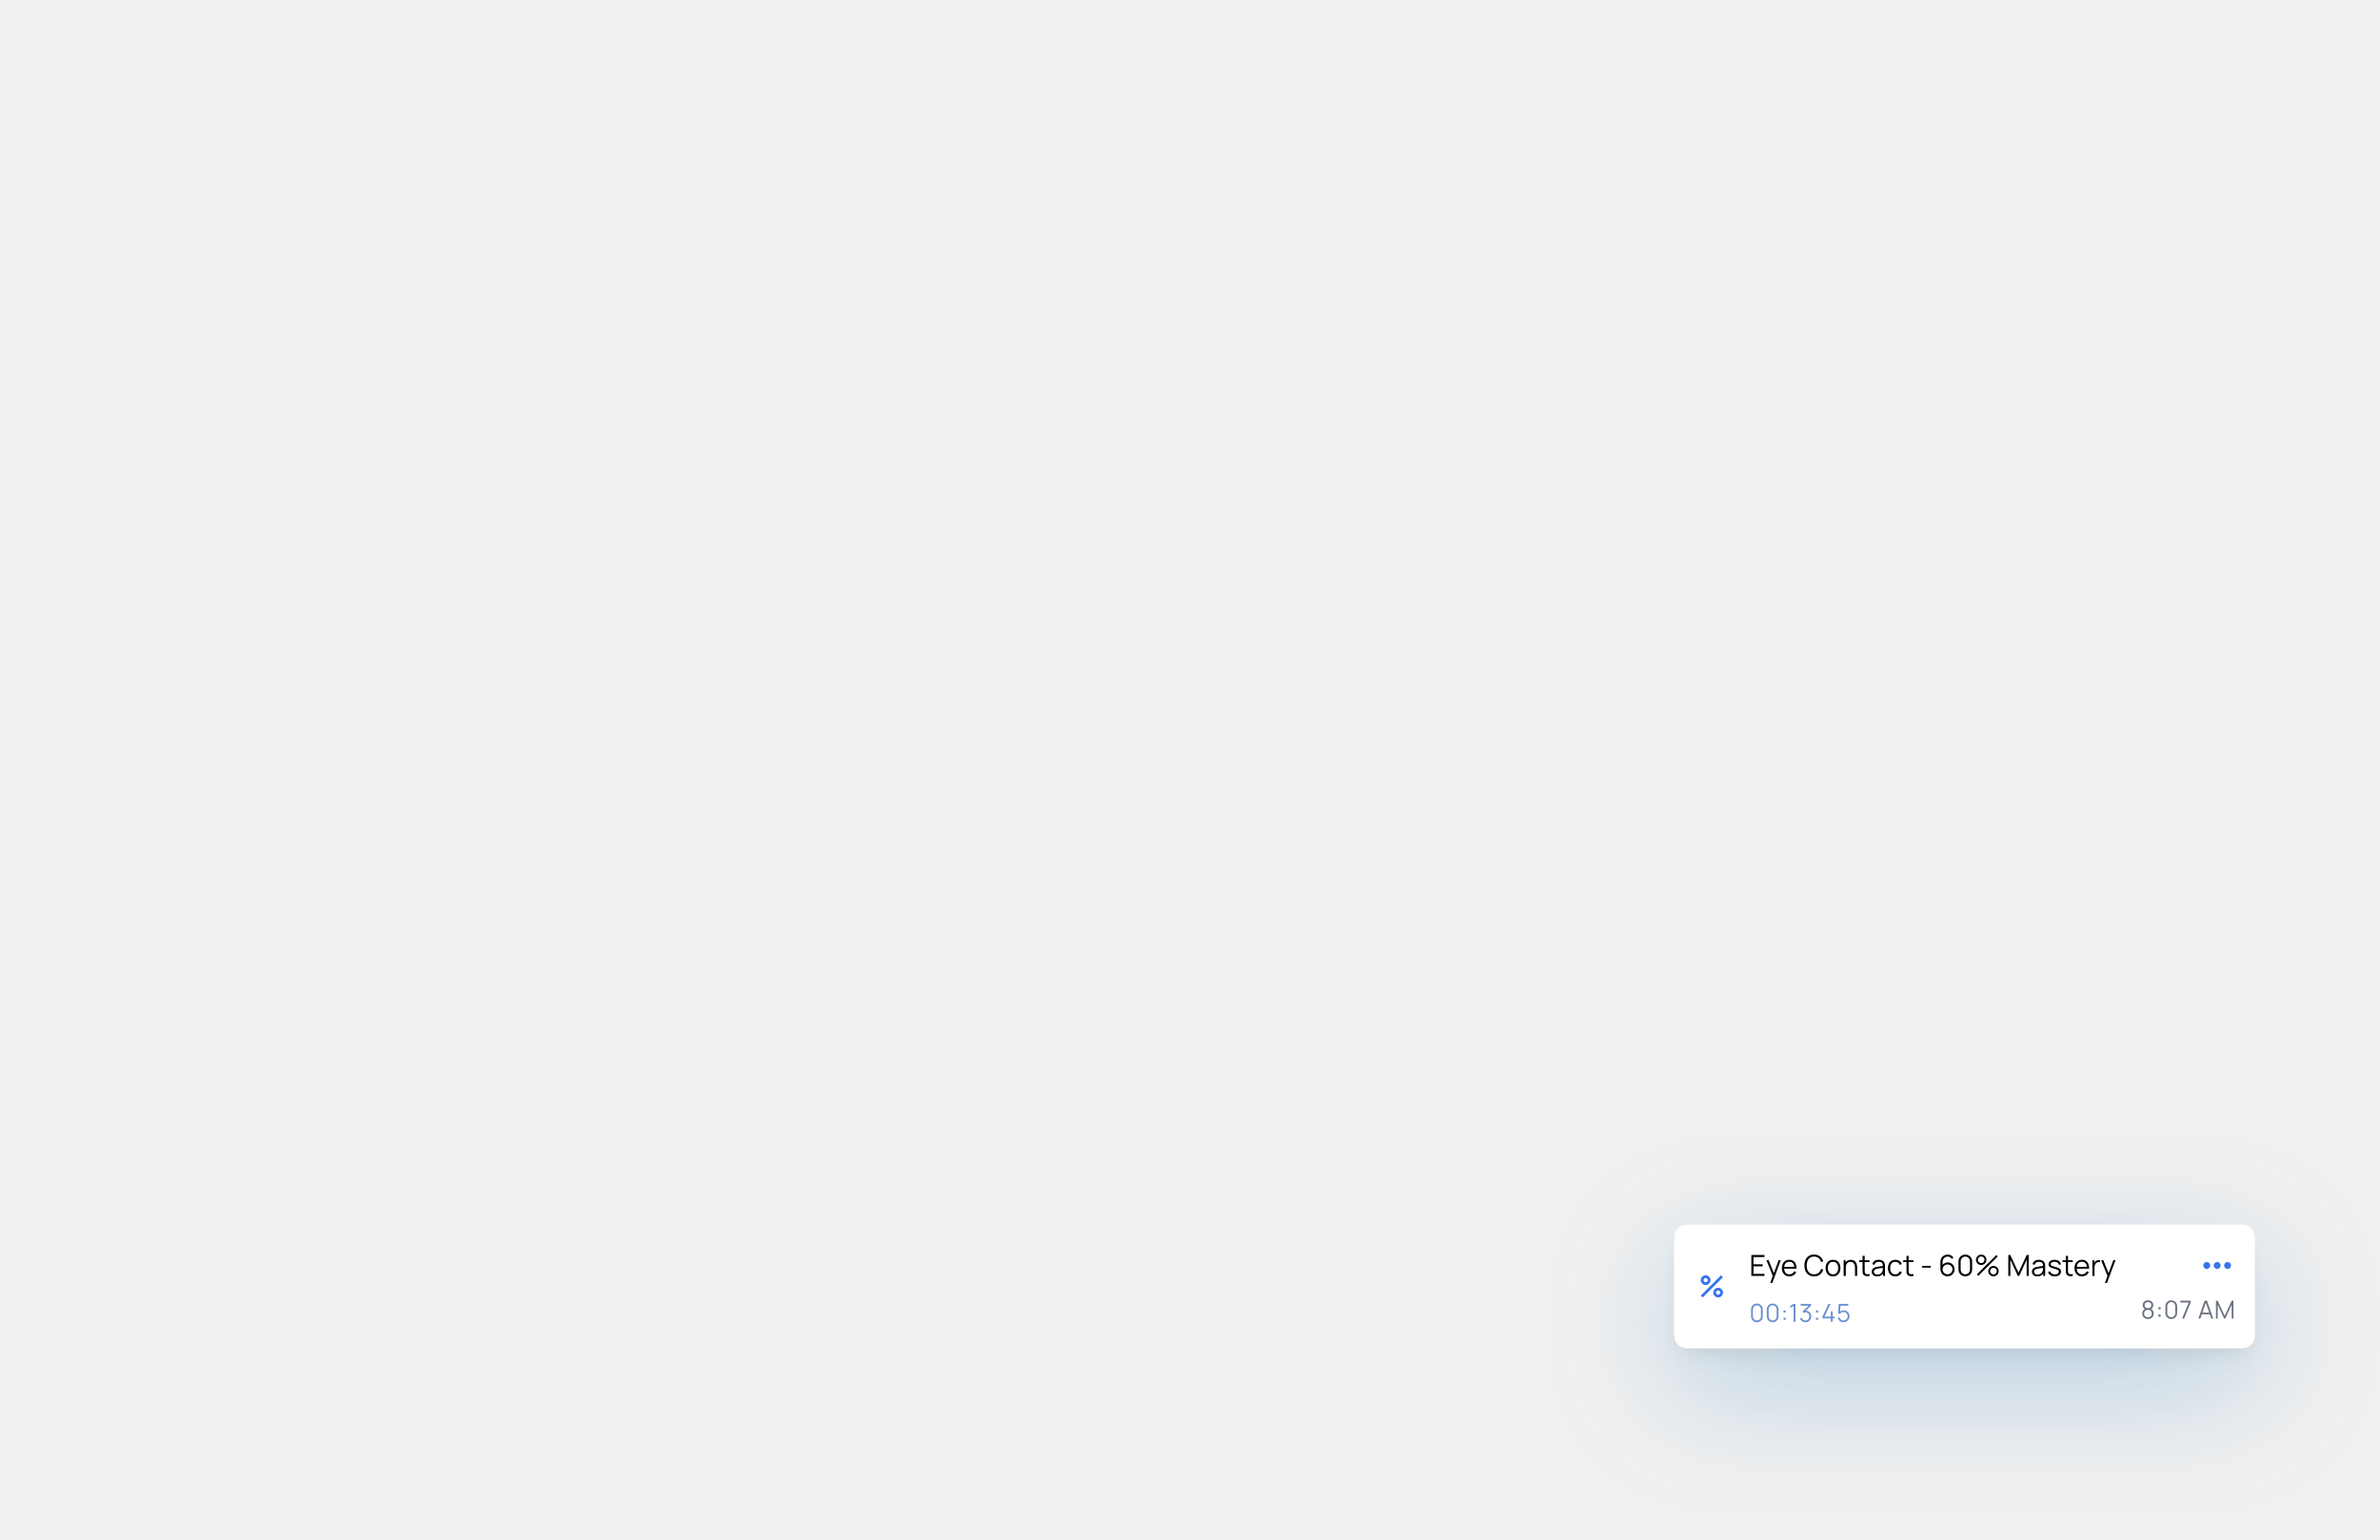
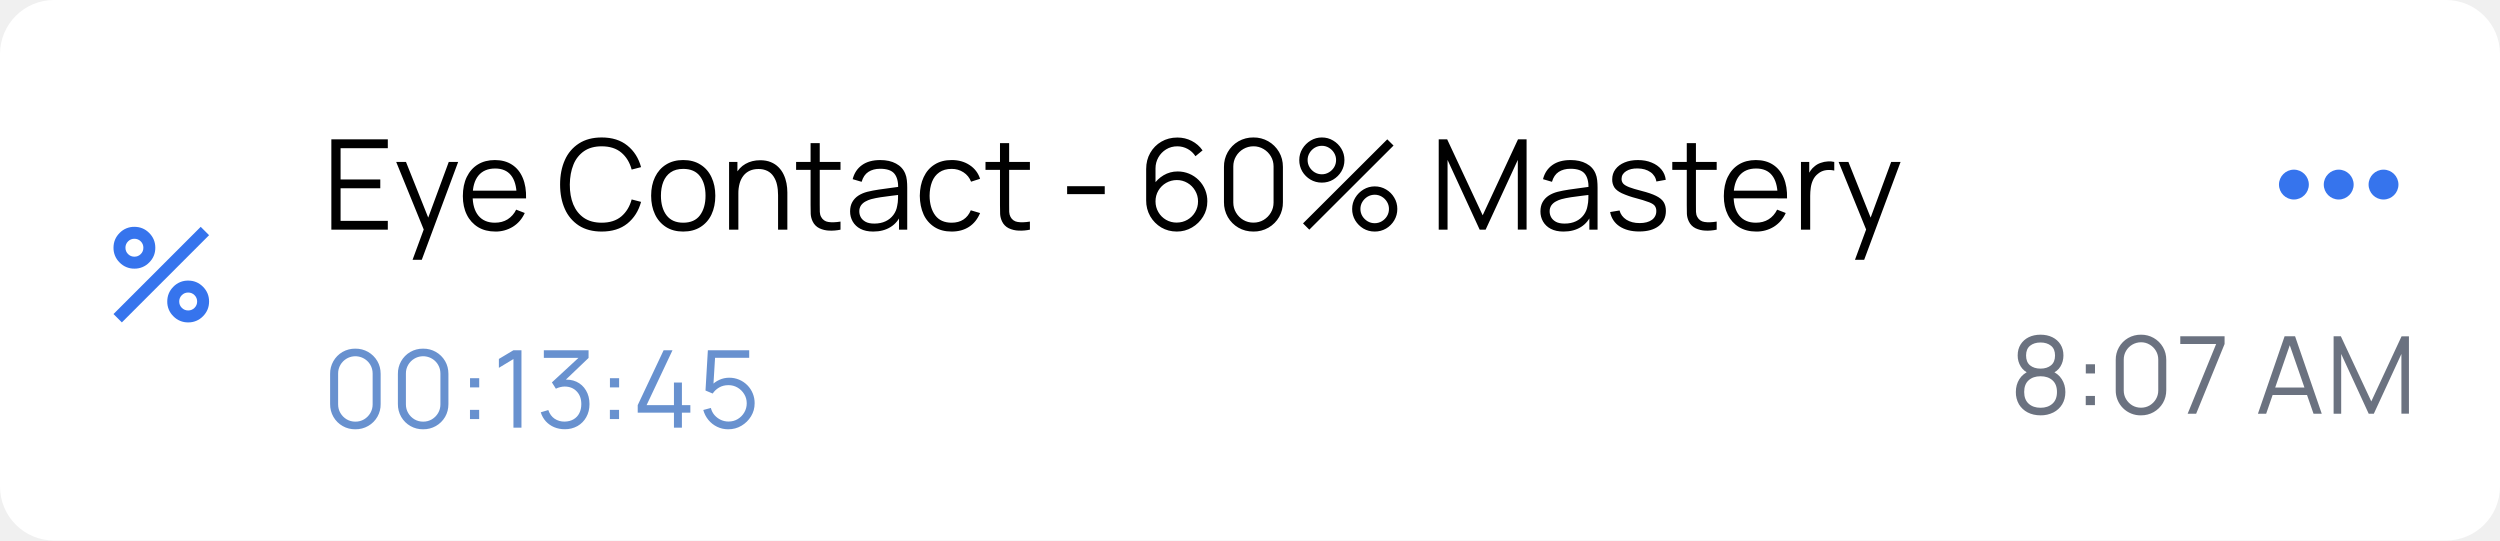
- <svg xmlns="http://www.w3.org/2000/svg" viewBox="0 0 759 491" fill="none">
-   <g filter="url(#filter-0)">
-     <rect x="534" y="390.691" width="185" height="39.262" rx="3.978" fill="#fff" />
-     <path d="M543.946 409.88c-.427 0-.792-.151-1.094-.454a1.49 1.49 0 01-.453-1.094c0-.427.151-.792.453-1.094a1.491 1.491 0 011.094-.453c.428 0 .792.151 1.094.453.302.302.453.667.453 1.094 0 .428-.151.792-.453 1.094a1.487 1.487 0 01-1.094.454zm0-.885a.64.64 0 00.47-.193.638.638 0 00.193-.47.638.638 0 00-.193-.469.64.64 0 00-.47-.194.639.639 0 00-.469.194.639.639 0 00-.194.469.64.64 0 00.194.47.638.638 0 00.469.193zm3.979 4.863a1.49 1.49 0 01-1.094-.453 1.491 1.491 0 01-.453-1.094c0-.427.151-.792.453-1.094a1.49 1.49 0 011.094-.453c.427 0 .792.151 1.094.453.302.302.453.667.453 1.094 0 .427-.151.792-.453 1.094a1.491 1.491 0 01-1.094.453zm0-.884c.184 0 .34-.065.469-.194a.637.637 0 00.194-.469.64.64 0 00-.194-.47.638.638 0 00-.469-.193.64.64 0 00-.47.193.64.64 0 00-.193.47c0 .184.064.341.193.469a.64.64 0 00.47.194zm-4.907.884l-.619-.619 6.454-6.454.619.619-6.454 6.454z" fill="#3674ED" />
-     <path d="M558.521 406.996v-6.684h4.177v.654h-3.495v2.312h2.938v.654h-2.938v2.409h3.495v.655h-4.177zm6.009 2.228l.97-2.632.014.78-2.196-5.389h.725l1.8 4.507h-.297l1.662-4.507h.696l-2.692 7.241h-.682zm6.12-2.089c-.489 0-.912-.108-1.271-.325a2.205 2.205 0 01-.831-.914c-.198-.393-.297-.854-.297-1.384 0-.547.097-1.021.292-1.42.195-.399.469-.707.822-.924.356-.216.775-.325 1.258-.325.495 0 .917.115 1.267.344.349.226.614.551.793.975.18.424.262.93.246 1.517h-.696v-.241c-.012-.65-.153-1.14-.422-1.471-.266-.331-.656-.497-1.17-.497-.538 0-.951.175-1.239.525-.285.349-.427.847-.427 1.494 0 .631.142 1.122.427 1.472.288.346.694.519 1.221.519.358 0 .671-.082.937-.246.269-.167.481-.407.636-.719l.636.246a2.276 2.276 0 01-.877 1.016 2.418 2.418 0 01-1.305.358zm-1.917-2.456v-.57h3.83v.57h-3.83zm9.791 2.456c-.665 0-1.227-.147-1.685-.441a2.8 2.8 0 01-1.04-1.23c-.235-.523-.352-1.126-.352-1.81 0-.684.117-1.288.352-1.811a2.776 2.776 0 011.04-1.225c.458-.297 1.02-.446 1.685-.446.777 0 1.411.2 1.903.599.492.396.829.929 1.012 1.597l-.696.181c-.143-.529-.398-.948-.766-1.258-.368-.309-.853-.464-1.453-.464-.523 0-.958.119-1.304.357a2.196 2.196 0 00-.785.998c-.173.424-.263.915-.269 1.472-.003.557.082 1.047.255 1.471.177.424.44.757.789.998.353.238.791.357 1.314.357.6 0 1.085-.154 1.453-.464.368-.312.623-.732.766-1.258l.696.181c-.183.669-.52 1.203-1.012 1.602-.492.396-1.126.594-1.903.594zm6.032 0c-.498 0-.923-.113-1.276-.339a2.194 2.194 0 01-.812-.938c-.189-.399-.284-.857-.284-1.373 0-.527.096-.988.288-1.384.192-.396.464-.704.817-.923.356-.223.778-.335 1.267-.335.502 0 .929.113 1.281.339.356.223.627.534.813.933.188.396.283.853.283 1.37 0 .526-.095.988-.283 1.387a2.173 2.173 0 01-.817.929c-.356.222-.782.334-1.277.334zm0-.655c.557 0 .972-.184 1.244-.552.273-.371.409-.852.409-1.443 0-.607-.138-1.09-.413-1.449-.273-.359-.686-.538-1.24-.538-.374 0-.684.085-.928.255a1.518 1.518 0 00-.543.701 2.78 2.78 0 00-.176 1.031c0 .603.139 1.087.417 1.452.279.362.689.543 1.23.543zm7.021.516v-2.558c0-.278-.026-.534-.079-.766a1.742 1.742 0 00-.255-.612 1.172 1.172 0 00-.45-.409 1.426 1.426 0 00-.669-.144c-.241 0-.455.042-.64.126a1.251 1.251 0 00-.464.362 1.592 1.592 0 00-.283.566 2.717 2.717 0 00-.098.761l-.483-.107c0-.513.09-.945.27-1.295.179-.349.427-.614.742-.793.316-.18.678-.27 1.086-.27.3 0 .562.047.785.14.226.092.416.218.571.376.157.157.284.338.38.543.096.201.166.416.209.645.043.226.065.452.065.678v2.757h-.687zm-3.625 0v-5.013h.617v1.234h.07v3.779h-.687zm8.246 0a3.35 3.35 0 01-.836.069 1.852 1.852 0 01-.733-.176 1.052 1.052 0 01-.487-.492 1.44 1.44 0 01-.149-.562c-.006-.192-.009-.41-.009-.654v-4.591h.677v4.563c0 .21.002.387.005.529a.84.84 0 00.098.371.697.697 0 00.529.372c.244.04.546.031.905-.028v.599zm-3.286-4.428v-.585h3.286v.585h-3.286zm5.708 4.567c-.378 0-.695-.068-.952-.204a1.395 1.395 0 01-.571-.543 1.48 1.48 0 01-.19-.738 1.4 1.4 0 01.162-.697c.112-.195.262-.354.451-.478a2.26 2.26 0 01.663-.283c.254-.062.534-.116.841-.162.309-.05.611-.092.905-.126.297-.037.557-.072.779-.106l-.241.148c.009-.495-.087-.862-.288-1.1-.201-.238-.55-.357-1.049-.357-.343 0-.634.077-.872.232-.235.154-.401.399-.497.733l-.664-.195c.115-.449.345-.797.692-1.044.346-.248.797-.372 1.351-.372.458 0 .846.087 1.165.26.321.171.549.418.682.743.062.145.102.308.121.487.018.18.027.362.027.548v3.115h-.608v-1.258l.177.074c-.17.43-.435.758-.794.984-.359.226-.789.339-1.29.339zm.079-.59c.318 0 .597-.057.835-.171.238-.115.43-.271.576-.469.145-.201.24-.427.283-.678.037-.161.057-.337.06-.529.003-.195.005-.34.005-.436l.26.134c-.232.031-.485.062-.757.093-.269.031-.535.067-.798.107-.26.04-.495.088-.706.144-.142.04-.28.097-.413.172a.95.95 0 00-.329.287.771.771 0 00-.126.451c0 .145.036.286.107.422a.87.87 0 00.353.339c.164.09.38.134.65.134zm5.724.59c-.504 0-.931-.113-1.281-.339a2.154 2.154 0 01-.798-.933c-.18-.399-.272-.857-.279-1.374.007-.526.102-.987.288-1.383a2.12 2.12 0 01.803-.928c.35-.223.774-.335 1.272-.335.507 0 .948.124 1.323.372.377.247.636.586.775 1.016l-.669.214a1.407 1.407 0 00-.561-.696 1.546 1.546 0 00-.873-.251c-.368 0-.673.085-.914.255a1.486 1.486 0 00-.539.701c-.117.3-.178.645-.181 1.035.007.6.146 1.083.418 1.448.272.362.678.543 1.216.543.341 0 .63-.077.868-.232.242-.158.424-.386.548-.687l.687.205c-.186.445-.458.786-.817 1.021-.359.232-.788.348-1.286.348zm5.79-.139c-.281.058-.56.082-.835.069a1.852 1.852 0 01-.734-.176 1.056 1.056 0 01-.487-.492 1.457 1.457 0 01-.149-.562c-.006-.192-.009-.41-.009-.654v-4.591h.678v4.563c0 .21.001.387.005.529a.84.84 0 00.097.371.7.7 0 00.529.372c.245.04.546.031.905-.028v.599zm-3.286-4.428v-.585h3.286v.585h-3.286zm6.039 1.796v-.585h2.785v.585h-2.785zm8.11 2.771c-.417 0-.798-.101-1.141-.302a2.31 2.31 0 01-.817-.826 2.325 2.325 0 01-.302-1.179v-2.316c0-.449.101-.848.302-1.198a2.22 2.22 0 01.821-.831c.35-.204.746-.306 1.188-.306.381 0 .734.084 1.059.251.328.167.595.4.803.701l-.525.431a1.591 1.591 0 00-1.337-.733c-.312 0-.591.076-.835.227a1.661 1.661 0 00-.576.599 1.59 1.59 0 00-.208.799v1.457l-.172-.195c.195-.306.45-.554.766-.743a2.008 2.008 0 011.039-.283 2.184 2.184 0 012.201 2.214c0 .412-.104.786-.311 1.124a2.32 2.32 0 01-.822.807c-.34.201-.718.302-1.133.302zm0-.664c.291 0 .556-.07.794-.209.241-.139.432-.328.571-.566.142-.238.214-.503.214-.794 0-.291-.072-.555-.214-.793a1.535 1.535 0 00-.566-.571 1.513 1.513 0 00-.794-.214 1.579 1.579 0 00-1.365.785 1.542 1.542 0 00-.208.793c0 .288.069.551.208.789a1.546 1.546 0 001.36.78zm5.678.664c-.411 0-.783-.096-1.114-.288a2.145 2.145 0 01-.78-.78 2.188 2.188 0 01-.287-1.114v-2.599a2.161 2.161 0 011.067-1.894 2.181 2.181 0 011.114-.288 2.152 2.152 0 011.894 1.073c.192.328.288.697.288 1.109v2.599a2.128 2.128 0 01-1.073 1.894 2.152 2.152 0 01-1.109.288zm0-.659c.276 0 .526-.067.752-.2a1.54 1.54 0 00.539-.543c.133-.226.199-.475.199-.747v-2.664a1.45 1.45 0 00-.199-.752 1.505 1.505 0 00-1.291-.743 1.495 1.495 0 00-1.29.743c-.133.225-.2.476-.2.752v2.664c0 .272.067.521.2.747.133.226.312.407.538.543.226.133.477.2.752.2zm4.134.52l-.464-.465 6.234-6.219.464.459-6.234 6.225zm4.842.139a1.63 1.63 0 01-.841-.223 1.775 1.775 0 01-.603-.603 1.614 1.614 0 01-.227-.845c0-.303.077-.582.232-.836a1.78 1.78 0 01.612-.608c.254-.151.53-.227.827-.227.306 0 .586.076.84.227.253.149.455.35.603.604.152.25.228.53.228.84 0 .309-.076.591-.228.845-.148.25-.35.451-.603.603a1.63 1.63 0 01-.84.223zm0-.617c.188 0 .363-.048.524-.144.161-.096.289-.223.385-.381.096-.161.144-.337.144-.529a.992.992 0 00-.144-.525 1.092 1.092 0 00-.385-.385 1.006 1.006 0 00-.524-.144c-.192 0-.369.048-.53.144a1.152 1.152 0 00-.385.385.992.992 0 00-.144.525c0 .192.048.368.144.529.099.158.228.285.385.381.161.096.338.144.53.144zm-3.913-3.004c-.307 0-.587-.074-.84-.222a1.74 1.74 0 01-.608-.604 1.637 1.637 0 01-.223-.845c0-.303.077-.581.232-.835.155-.254.359-.456.613-.608.253-.152.529-.228.826-.228.306 0 .585.076.835.228.254.148.457.35.608.603.152.251.228.531.228.84 0 .31-.076.591-.228.845a1.74 1.74 0 01-.608.604 1.61 1.61 0 01-.835.222zm0-.617a.988.988 0 00.524-.144c.161-.096.29-.223.385-.38.096-.161.144-.338.144-.53a.99.99 0 00-.144-.524 1.084 1.084 0 00-.385-.385.988.988 0 00-.524-.144c-.192 0-.368.048-.529.144a1.106 1.106 0 00-.381.385.99.99 0 00-.144.524c0 .192.048.369.144.53.096.157.223.284.381.38.161.096.337.144.529.144zm8.648 4.099v-6.684h.626l2.627 5.621 2.614-5.621h.635v6.679h-.649v-5.157l-2.382 5.162h-.44l-2.377-5.162v5.162h-.654zm9.239.139c-.377 0-.694-.068-.951-.204a1.395 1.395 0 01-.571-.543 1.48 1.48 0 01-.19-.738 1.4 1.4 0 01.162-.697c.111-.195.261-.354.45-.478.192-.124.413-.218.664-.283.254-.062.534-.116.84-.162.31-.05.611-.092.905-.126.297-.037.557-.072.78-.106l-.241.148c.009-.495-.087-.862-.288-1.1-.201-.238-.551-.357-1.049-.357-.344 0-.634.077-.873.232-.235.154-.4.399-.496.733l-.664-.195c.114-.449.345-.797.691-1.044.347-.248.797-.372 1.351-.372.458 0 .846.087 1.165.26.322.171.549.418.682.743.062.145.103.308.121.487.019.18.028.362.028.548v3.115h-.608v-1.258l.176.074c-.17.43-.434.758-.793.984-.359.226-.789.339-1.291.339zm.079-.59c.319 0 .597-.057.836-.171a1.513 1.513 0 00.858-1.147c.037-.161.058-.337.061-.529.003-.195.004-.34.004-.436l.26.134a39.54 39.54 0 01-.756.093c-.27.031-.536.067-.799.107a6.71 6.71 0 00-.705.144c-.143.04-.28.097-.413.172a.962.962 0 00-.33.287.778.778 0 00-.125.451.89.89 0 00.107.422.867.867 0 00.352.339c.164.09.381.134.65.134zm5.516.585c-.588 0-1.072-.127-1.453-.38a1.59 1.59 0 01-.696-1.059l.696-.116c.074.285.243.512.506.683.266.167.594.25.984.25.381 0 .681-.079.901-.236a.772.772 0 00.329-.655.616.616 0 00-.107-.376c-.068-.099-.209-.19-.422-.274a10.269 10.269 0 00-.956-.297 6.47 6.47 0 01-1.068-.371c-.257-.124-.439-.266-.548-.427a1.066 1.066 0 01-.162-.599c0-.285.08-.534.241-.747.161-.217.384-.384.669-.502a2.54 2.54 0 01.993-.181c.378 0 .715.062 1.012.186.3.121.541.291.724.511.183.219.291.475.325.766l-.696.125a1.006 1.006 0 00-.441-.696c-.245-.174-.556-.263-.933-.27-.356-.009-.645.059-.868.205-.223.142-.334.332-.334.571 0 .133.04.247.12.343.081.093.226.181.437.265.213.083.516.174.909.273.461.118.823.242 1.086.372.264.13.451.283.562.459a1.2 1.2 0 01.167.655c0 .473-.176.846-.529 1.118-.35.27-.832.404-1.448.404zm5.736-.134a3.35 3.35 0 01-.836.069 1.852 1.852 0 01-.733-.176 1.056 1.056 0 01-.487-.492 1.44 1.44 0 01-.149-.562c-.006-.192-.009-.41-.009-.654v-4.591h.678v4.563c0 .21.001.387.004.529a.84.84 0 00.098.371.697.697 0 00.529.372c.244.04.546.031.905-.028v.599zm-3.286-4.428v-.585h3.286v.585h-3.286zm6.213 4.567c-.489 0-.912-.108-1.271-.325a2.205 2.205 0 01-.831-.914c-.198-.393-.297-.854-.297-1.384 0-.547.097-1.021.292-1.42.195-.399.469-.707.822-.924.356-.216.775-.325 1.258-.325.495 0 .917.115 1.267.344.349.226.614.551.793.975.18.424.262.93.246 1.517h-.696v-.241c-.012-.65-.153-1.14-.422-1.471-.266-.331-.656-.497-1.17-.497-.538 0-.951.175-1.239.525-.285.349-.427.847-.427 1.494 0 .631.142 1.122.427 1.472.288.346.695.519 1.221.519.359 0 .671-.082.937-.246.269-.167.481-.407.636-.719l.636.246a2.276 2.276 0 01-.877 1.016 2.418 2.418 0 01-1.305.358zm-1.917-2.456v-.57h3.83v.57h-3.83zm5.226 2.317v-5.013h.613v1.207l-.12-.158c.055-.149.128-.285.218-.409.089-.127.187-.23.292-.311.13-.114.282-.201.455-.26.173-.062.348-.097.524-.106.177-.013.338 0 .483.037v.64a1.66 1.66 0 00-.599-.032 1.137 1.137 0 00-.598.26c-.167.13-.293.286-.376.468-.084.18-.14.372-.167.576a4.34 4.34 0 00-.042.599v2.502h-.683zm3.997 2.228l.97-2.632.014.78-2.195-5.389h.724l1.801 4.507h-.297l1.661-4.507h.696l-2.692 7.241h-.682z" fill="#000" />
-     <path d="M560.298 421.767c-.353 0-.671-.082-.955-.246a1.84 1.84 0 01-.915-1.624v-2.228c0-.352.082-.669.247-.95.164-.284.387-.508.668-.673.284-.164.602-.246.955-.246s.67.082.951.246a1.841 1.841 0 01.919 1.623v2.228a1.827 1.827 0 01-.919 1.624 1.851 1.851 0 01-.951.246zm0-.565c.236 0 .451-.057.644-.171a1.31 1.31 0 00.462-.465 1.24 1.24 0 00.171-.641v-2.283a1.25 1.25 0 00-.171-.645 1.276 1.276 0 00-.462-.461 1.219 1.219 0 00-.644-.175 1.281 1.281 0 00-1.106.636 1.25 1.25 0 00-.171.645v2.283c0 .234.057.447.171.641.114.193.268.349.461.465.194.114.409.171.645.171zm5.016.565c-.353 0-.671-.082-.955-.246a1.85 1.85 0 01-.669-.669 1.874 1.874 0 01-.246-.955v-2.228a1.85 1.85 0 01.915-1.623c.284-.164.602-.246.955-.246.352 0 .669.082.95.246.284.165.508.389.673.673.164.281.246.598.246.95v2.228c0 .353-.082.671-.246.955a1.838 1.838 0 01-1.623.915zm0-.565c.236 0 .45-.057.644-.171a1.31 1.31 0 00.462-.465 1.24 1.24 0 00.171-.641v-2.283a1.25 1.25 0 00-.171-.645 1.276 1.276 0 00-.462-.461 1.221 1.221 0 00-.644-.175c-.237 0-.451.058-.645.175a1.274 1.274 0 00-.633 1.106v2.283c0 .234.057.447.172.641.114.193.267.349.461.465.194.114.408.171.645.171zm3.464-.191v-.68h.68v.68h-.68zm.004-2.343v-.68h.68v.68h-.68zm3.213 2.98v-5.077l-1.078.649v-.657l1.078-.644h.593v5.729h-.593zm3.801.115c-.284 0-.546-.05-.784-.151a1.765 1.765 0 01-.617-.43 1.737 1.737 0 01-.378-.672l.557-.167c.096.284.252.499.47.645.22.145.468.216.744.21.254-.005.473-.062.656-.171.186-.108.328-.26.426-.453.098-.194.147-.418.147-.673 0-.39-.114-.702-.342-.939-.226-.238-.524-.358-.895-.358-.104 0-.213.015-.327.044-.114.027-.22.065-.318.116l-.294-.466 2.228-2.057.095.239h-2.92v-.561h3.31v.569l-1.941 1.854-.008-.231c.397-.05.748-.005 1.05.135.302.141.538.356.708.645.172.286.259.623.259 1.01 0 .366-.08.69-.239.971a1.72 1.72 0 01-.649.657 1.868 1.868 0 01-.938.234zm3.335-.752v-.68h.681v.68h-.681zm.004-2.343v-.68h.681v.68h-.681zm4.737 2.98v-1.11h-2.681v-.557l1.917-4.062h.657l-1.918 4.062h2.025v-1.671h.589v1.671h.625v.557h-.625v1.11h-.589zm4.021.119c-.297 0-.571-.061-.823-.183a1.904 1.904 0 01-.645-.505 1.978 1.978 0 01-.382-.74l.561-.151c.051.207.142.386.275.537.132.148.288.264.465.346.181.082.369.123.565.123.255 0 .483-.061.685-.183.204-.124.366-.289.485-.493a1.31 1.31 0 00.179-.672c0-.252-.062-.479-.187-.681a1.396 1.396 0 00-.493-.485 1.307 1.307 0 00-.669-.179c-.27 0-.504.06-.7.179a1.413 1.413 0 00-.469.442l-.534-.223.176-2.98h3.059v.561h-2.801l.291-.275-.156 2.543-.147-.195c.165-.189.364-.336.597-.442a1.76 1.76 0 01.736-.159 1.86 1.86 0 011.631.935c.167.286.251.606.251.959 0 .35-.089.671-.267.962-.177.29-.413.522-.708.697a1.87 1.87 0 01-.975.262z" fill="#6891CF" />
-     <path d="M703.749 402.554c-.608 0-1.105.497-1.105 1.105s.497 1.105 1.105 1.105 1.105-.497 1.105-1.105-.497-1.105-1.105-1.105zm6.631 0c-.608 0-1.105.497-1.105 1.105s.497 1.105 1.105 1.105 1.105-.497 1.105-1.105-.497-1.105-1.105-1.105zm-3.316 0c-.607 0-1.105.497-1.105 1.105s.498 1.105 1.105 1.105c.608 0 1.106-.497 1.106-1.105s-.498-1.105-1.106-1.105z" fill="#3674ED" />
-     <path d="M684.999 420.735c-.358 0-.675-.072-.951-.215a1.618 1.618 0 01-.645-.601 1.76 1.76 0 01-.23-.911c0-.355.086-.671.258-.946.173-.279.435-.49.788-.633l-.008.231a1.298 1.298 0 01-.672-.533 1.518 1.518 0 01-.231-.82c0-.318.073-.591.219-.82.146-.23.345-.408.597-.533.254-.124.546-.187.875-.187.329 0 .621.063.875.187.255.125.455.303.601.533.146.229.219.502.219.82 0 .3-.075.572-.223.816-.146.244-.37.423-.672.537l-.02-.231c.352.141.616.35.791.629.178.278.267.595.267.95 0 .348-.078.652-.235.911a1.6 1.6 0 01-.648.601 2.046 2.046 0 01-.955.215zm0-.561c.361 0 .654-.099.879-.298.226-.202.338-.491.338-.868 0-.382-.111-.671-.334-.867-.223-.199-.517-.298-.883-.298s-.659.099-.879.298c-.221.196-.331.485-.331.867 0 .377.112.666.335.868.222.199.514.298.875.298zm0-2.896c.318 0 .577-.081.776-.243.199-.164.298-.407.298-.728s-.099-.561-.298-.72c-.199-.162-.458-.243-.776-.243s-.577.081-.776.243c-.196.159-.294.399-.294.72 0 .321.098.564.294.728.199.162.458.243.776.243zm3.346 2.701v-.68h.681v.68h-.681zm.004-2.343v-.68h.681v.68h-.681zm4.085 3.099a1.829 1.829 0 01-1.87-1.87v-2.228a1.845 1.845 0 01.915-1.623c.284-.164.602-.247.955-.247s.67.083.951.247a1.845 1.845 0 01.919 1.623v2.228c0 .353-.082.671-.247.955a1.842 1.842 0 01-1.623.915zm0-.565c.236 0 .451-.057.644-.171.194-.117.348-.272.462-.465.114-.194.171-.408.171-.641v-2.284c0-.236-.057-.451-.171-.644a1.279 1.279 0 00-.462-.462 1.228 1.228 0 00-.644-.175 1.284 1.284 0 00-1.106.637 1.243 1.243 0 00-.171.644v2.284c0 .233.057.447.171.641.114.193.268.348.461.465.194.114.409.171.645.171zm3.452.446l2.109-5.16h-2.654v-.569h3.278v.569l-2.104 5.16h-.629zm5.201 0l1.973-5.729h.776l1.974 5.729h-.609l-1.874-5.403h.231l-1.862 5.403h-.609zm.879-1.389v-.549h2.96v.549h-2.96zm4.721 1.389v-5.729h.537l2.252 4.818 2.24-4.818h.545v5.725h-.557v-4.42l-2.041 4.424h-.378l-2.037-4.424v4.424h-.561z" fill="#6B7280" />
-   </g>
-   <defs>
-     <filter id="filter-0" x="494" y="362.691" width="265" height="119.262" filterUnits="userSpaceOnUse" color-interpolation-filters="sRGB">
-       <feFlood flood-opacity="0" result="BackgroundImageFix" />
-       <feColorMatrix in="SourceAlpha" values="0 0 0 0 0 0 0 0 0 0 0 0 0 0 0 0 0 0 127 0" result="hardAlpha" />
-       <feOffset dy="12" />
-       <feGaussianBlur stdDeviation="20" />
-       <feComposite in2="hardAlpha" operator="out" />
-       <feColorMatrix values="0 0 0 0 0 0 0 0 0 0.4 0 0 0 0 0.714 0 0 0 0.24 0" />
-       <feBlend in2="BackgroundImageFix" result="drop-shadow-1" />
-       <feColorMatrix in="SourceAlpha" values="0 0 0 0 0 0 0 0 0 0 0 0 0 0 0 0 0 0 127 0" result="hardAlpha" />
-       <feMorphology radius="2" in="SourceAlpha" result="drop-shadow-2" />
-       <feOffset dy="4" />
-       <feGaussianBlur stdDeviation="3" />
-       <feComposite in2="hardAlpha" operator="out" />
-       <feColorMatrix values="0 0 0 0 0 0 0 0 0 0 0 0 0 0 0 0 0 0 0.08 0" />
-       <feBlend in2="drop-shadow-1" result="drop-shadow-2" />
-       <feBlend in="SourceGraphic" in2="drop-shadow-2" result="shape" />
-     </filter>
-   </defs>
+ <svg xmlns="http://www.w3.org/2000/svg" viewBox="0 0 185 40" fill="none">
+   <rect width="185" height="40" rx="4" fill="#FFF" />
+   <path d="M9.946 19.88a1.49 1.49 0 01-1.094-.454 1.49 1.49 0 01-.453-1.094c0-.427.151-.792.453-1.094a1.49 1.49 0 011.094-.453c.428 0 .792.151 1.094.453.302.302.453.667.453 1.094 0 .428-.15.792-.453 1.094a1.49 1.49 0 01-1.094.454zm0-.885c.184 0 .34-.064.47-.193a.638.638 0 00.193-.47.638.638 0 00-.193-.47.638.638 0 00-.47-.193.638.638 0 00-.47.194.638.638 0 00-.193.47c0 .184.065.34.194.469.129.129.285.193.47.193zm3.979 4.863a1.49 1.49 0 01-1.094-.453 1.49 1.49 0 01-.454-1.094c0-.427.152-.792.454-1.094a1.49 1.49 0 011.094-.453c.427 0 .792.15 1.094.453.302.302.453.667.453 1.094 0 .427-.151.792-.453 1.094a1.49 1.49 0 01-1.094.453zm0-.884c.184 0 .34-.065.47-.194a.638.638 0 00.193-.47.638.638 0 00-.194-.469.638.638 0 00-.47-.193.638.638 0 00-.469.193.638.638 0 00-.193.47c0 .184.064.34.193.47.13.128.286.193.47.193zm-4.907.884l-.619-.619 6.454-6.454.619.619-6.454 6.454z" fill="#3674ED" />
+   <path d="M24.52 16.996v-6.684h4.178v.654h-3.495v2.312h2.938v.654h-2.938v2.41h3.495v.654h-4.177zm6.01 2.228l.97-2.632.014.78-2.196-5.39h.724l1.801 4.508h-.297l1.662-4.507h.696l-2.692 7.24h-.682zm6.12-2.09c-.489 0-.912-.108-1.271-.324a2.205 2.205 0 01-.831-.914c-.198-.393-.297-.855-.297-1.384 0-.547.097-1.02.292-1.42.195-.4.469-.707.822-.924.355-.216.775-.324 1.258-.324.495 0 .917.114 1.267.343.35.226.614.55.793.975.18.424.262.93.246 1.518h-.696v-.242c-.012-.65-.153-1.14-.422-1.471-.266-.331-.656-.497-1.17-.497-.538 0-.951.175-1.24.525-.284.35-.426.847-.426 1.494 0 .631.142 1.122.427 1.471.288.347.694.52 1.22.52.36 0 .672-.082.938-.246a1.72 1.72 0 00.636-.72l.636.247c-.198.436-.49.775-.877 1.017a2.422 2.422 0 01-1.305.357zm-1.917-2.454v-.572h3.83v.572h-3.83zm9.791 2.455c-.665 0-1.227-.147-1.685-.441a2.795 2.795 0 01-1.04-1.23c-.235-.523-.352-1.127-.352-1.81 0-.684.117-1.288.352-1.81a2.765 2.765 0 011.04-1.226c.458-.297 1.02-.446 1.685-.446.777 0 1.411.2 1.903.6.492.395.83.928 1.012 1.596l-.696.181c-.143-.53-.398-.948-.766-1.258-.368-.31-.853-.464-1.453-.464-.523 0-.958.12-1.304.357a2.19 2.19 0 00-.785.998c-.173.424-.263.915-.269 1.472-.003.557.082 1.047.255 1.471.177.424.44.757.79.998.352.238.79.357 1.313.357.6 0 1.084-.154 1.453-.464.368-.312.623-.732.766-1.258l.696.181c-.183.669-.52 1.203-1.012 1.602-.492.396-1.126.594-1.903.594zm6.032 0c-.498 0-.923-.113-1.276-.339a2.205 2.205 0 01-.812-.938c-.19-.399-.284-.857-.284-1.373 0-.526.096-.988.288-1.384.192-.396.464-.704.817-.923.356-.223.778-.335 1.267-.335.502 0 .929.113 1.281.34.356.222.627.533.813.932.189.396.283.853.283 1.37 0 .526-.094.988-.283 1.387a2.17 2.17 0 01-.817.929c-.356.223-.782.334-1.277.334zm0-.655c.557 0 .972-.184 1.244-.552.273-.371.409-.853.409-1.444 0-.606-.138-1.089-.413-1.448-.273-.359-.686-.538-1.24-.538-.374 0-.683.085-.928.255-.241.167-.422.4-.543.701-.118.297-.176.64-.176 1.03 0 .604.139 1.088.417 1.453.279.362.689.543 1.23.543zm7.021.516v-2.558c0-.278-.026-.534-.079-.766a1.767 1.767 0 00-.255-.613 1.167 1.167 0 00-.45-.408 1.423 1.423 0 00-.669-.144c-.241 0-.455.042-.64.126a1.262 1.262 0 00-.464.362 1.621 1.621 0 00-.284.566 2.72 2.72 0 00-.097.761l-.483-.107c0-.513.09-.945.27-1.295.179-.35.427-.614.742-.793.316-.18.678-.27 1.086-.27.3 0 .562.047.785.14.226.092.416.218.57.376.158.157.285.338.381.543.096.2.166.416.21.645.042.226.064.452.064.678v2.757h-.687zm-3.625 0v-5.013h.617v1.234h.07v3.779h-.687zm8.246 0a3.34 3.34 0 01-.836.07 1.851 1.851 0 01-.733-.177 1.058 1.058 0 01-.487-.492 1.446 1.446 0 01-.149-.562c-.006-.192-.01-.41-.01-.654v-4.59h.678v4.562c0 .21.002.387.005.529.006.14.039.263.098.371a.698.698 0 00.529.372c.244.04.546.03.905-.028v.599zm-3.286-4.428v-.585h3.286v.585h-3.286zm5.708 4.567c-.378 0-.695-.068-.952-.204a1.385 1.385 0 01-.57-.543 1.482 1.482 0 01-.191-.739c0-.272.054-.504.163-.696.11-.195.26-.354.45-.478.191-.123.413-.218.663-.283a9.71 9.71 0 01.84-.162c.31-.05.612-.092.906-.126.297-.037.557-.072.78-.106l-.242.148c.01-.495-.087-.862-.288-1.1-.2-.238-.55-.357-1.049-.357-.343 0-.634.077-.872.232-.236.154-.401.399-.497.733l-.664-.195c.115-.449.345-.797.692-1.044.346-.248.797-.371 1.35-.371.459 0 .847.086 1.166.26.321.17.549.417.682.742.062.146.102.308.12.487.02.18.028.362.028.548v3.115h-.608v-1.258l.177.074c-.17.43-.435.758-.794.984-.359.226-.789.339-1.29.339zm.079-.59c.318 0 .597-.057.835-.171a1.51 1.51 0 00.859-1.147c.037-.16.057-.337.06-.529.003-.195.005-.34.005-.436l.26.134c-.232.031-.484.062-.757.093-.27.031-.535.067-.798.107a6.88 6.88 0 00-.706.144c-.142.04-.28.097-.413.171a.954.954 0 00-.33.288.773.773 0 00-.125.45.9.9 0 00.107.423c.074.136.192.249.353.339.164.09.38.134.65.134zm5.724.59c-.504 0-.931-.113-1.28-.339a2.16 2.16 0 01-.8-.933c-.179-.4-.272-.857-.278-1.374.007-.526.102-.987.288-1.383.186-.4.453-.709.803-.928.35-.223.774-.335 1.272-.335.507 0 .948.124 1.323.372.377.247.636.586.775 1.016l-.668.214a1.412 1.412 0 00-.562-.696 1.55 1.55 0 00-.873-.251c-.368 0-.673.085-.914.255-.242.167-.421.4-.539.701-.117.3-.177.645-.18 1.035.006.6.145 1.083.417 1.448.272.362.678.543 1.216.543.34 0 .63-.077.868-.232.242-.158.424-.387.548-.687l.687.205c-.186.445-.458.786-.817 1.02-.359.233-.788.349-1.286.349zm5.79-.14c-.281.06-.56.083-.835.07a1.85 1.85 0 01-.734-.176 1.058 1.058 0 01-.487-.492 1.446 1.446 0 01-.148-.562c-.007-.192-.01-.41-.01-.654v-4.59h.678v4.562c0 .21.001.387.004.529.007.14.04.263.098.371a.698.698 0 00.53.372c.244.04.545.03.904-.028v.599zm-3.286-4.428v-.584h3.286v.585h-3.286zm6.04 1.797v-.585h2.784v.585h-2.785zm8.11 2.77c-.418 0-.799-.1-1.142-.3a2.322 2.322 0 01-.817-.827 2.32 2.32 0 01-.302-1.179v-2.316c0-.449.1-.848.302-1.198.2-.352.475-.63.821-.83.35-.205.746-.307 1.189-.307.38 0 .733.084 1.058.25.328.168.595.402.803.702l-.525.431a1.589 1.589 0 00-1.337-.733c-.312 0-.59.076-.835.227a1.642 1.642 0 00-.784 1.397v1.458l-.172-.195c.195-.306.45-.554.766-.743a2.004 2.004 0 011.04-.283 2.18 2.18 0 012.2 2.214c0 .412-.104.786-.311 1.124a2.31 2.31 0 01-.822.807c-.34.201-.718.302-1.133.302zm0-.663c.29 0 .555-.07.793-.209.242-.139.432-.328.571-.566.142-.238.214-.503.214-.794 0-.29-.072-.555-.214-.793a1.543 1.543 0 00-.566-.571 1.519 1.519 0 00-.794-.214 1.58 1.58 0 00-1.365.784c-.139.239-.208.503-.208.794 0 .288.07.551.208.79a1.544 1.544 0 001.36.78zm5.677.664c-.411 0-.783-.096-1.114-.288a2.142 2.142 0 01-.78-.78 2.18 2.18 0 01-.287-1.114v-2.599a2.156 2.156 0 011.067-1.894 2.18 2.18 0 011.114-.288 2.156 2.156 0 011.894 1.073c.192.328.288.698.288 1.109v2.6a2.13 2.13 0 01-1.072 1.894 2.157 2.157 0 01-1.11.287zm0-.66c.276 0 .526-.066.752-.199.226-.136.406-.317.538-.543.134-.226.2-.475.2-.747V12.32c0-.275-.066-.525-.2-.751a1.496 1.496 0 00-.538-.539 1.428 1.428 0 00-.752-.204 1.496 1.496 0 00-1.29.743c-.133.226-.2.476-.2.752v2.664c0 .272.067.521.2.747.133.226.312.407.538.543.226.133.477.2.752.2zm4.134.52l-.464-.464 6.234-6.22.464.46-6.234 6.225zm4.842.14c-.307 0-.587-.074-.841-.223a1.768 1.768 0 01-.603-.603 1.612 1.612 0 01-.227-.845c0-.303.077-.582.232-.836.154-.253.359-.456.612-.608.254-.151.53-.227.827-.227.306 0 .586.076.84.227.253.149.455.35.603.604.152.25.228.53.228.84 0 .31-.076.59-.228.845a1.71 1.71 0 01-.603.603 1.634 1.634 0 01-.84.223zm0-.618c.188 0 .363-.047.524-.143.161-.096.289-.223.385-.381.096-.16.144-.337.144-.53a.99.99 0 00-.144-.524 1.094 1.094 0 00-.385-.385 1.007 1.007 0 00-.524-.144c-.192 0-.369.048-.53.144a1.154 1.154 0 00-.385.385.99.99 0 00-.144.525c0 .192.048.368.144.529.099.158.228.285.385.38.161.097.338.144.53.144zm-3.913-3.003c-.307 0-.587-.074-.84-.222a1.746 1.746 0 01-.608-.604 1.64 1.64 0 01-.223-.845c0-.303.077-.581.232-.835.155-.254.359-.456.612-.608.254-.152.53-.228.827-.228.306 0 .585.076.835.228.254.149.457.35.608.603.152.251.228.531.228.84 0 .31-.076.591-.228.845-.151.25-.354.452-.608.604-.25.148-.529.222-.835.222zm0-.617a.99.99 0 00.524-.144c.161-.096.29-.223.386-.38.095-.161.143-.338.143-.53a.99.99 0 00-.144-.524 1.093 1.093 0 00-.385-.385.99.99 0 00-.524-.144c-.192 0-.368.048-.53.144a1.106 1.106 0 00-.38.385.99.99 0 00-.144.524c0 .192.048.369.144.53.096.157.223.284.38.38.161.096.338.144.53.144zm8.648 4.099v-6.684h.626l2.627 5.62 2.614-5.62h.635v6.679h-.649v-5.157l-2.382 5.162h-.44l-2.377-5.162v5.162h-.654zm9.239.139c-.377 0-.694-.068-.951-.204a1.384 1.384 0 01-.571-.543 1.48 1.48 0 01-.19-.739c0-.272.054-.504.162-.696.111-.195.261-.354.45-.478.192-.123.413-.218.664-.283.254-.062.534-.116.84-.162.31-.05.611-.092.905-.126.297-.037.557-.072.78-.106l-.241.148c.009-.495-.087-.862-.288-1.1-.201-.238-.551-.357-1.049-.357-.344 0-.634.077-.873.232-.235.154-.4.399-.496.733l-.664-.195c.114-.449.345-.797.691-1.044.347-.248.797-.371 1.351-.371.458 0 .846.086 1.165.26.322.17.549.417.682.742.062.146.103.308.121.487a5.2 5.2 0 01.028.548v3.115h-.608v-1.258l.176.074c-.17.43-.434.758-.793.984-.359.226-.789.339-1.291.339zm.079-.59c.319 0 .597-.057.836-.171a1.507 1.507 0 00.858-1.147c.037-.16.058-.337.061-.529.003-.195.004-.34.004-.436l.26.134a39.58 39.58 0 01-.756.093c-.27.031-.536.067-.799.107-.26.04-.495.088-.705.144a1.9 1.9 0 00-.413.171.959.959 0 00-.33.288.776.776 0 00-.125.45c0 .146.035.287.107.423.074.136.191.249.352.339.164.09.381.134.65.134zm5.516.585c-.588 0-1.072-.127-1.453-.38a1.589 1.589 0 01-.696-1.059l.696-.116c.074.285.243.512.506.683.266.167.594.25.984.25.381 0 .681-.079.901-.236a.77.77 0 00.329-.655.616.616 0 00-.107-.376c-.068-.099-.209-.19-.422-.274a9.97 9.97 0 00-.956-.297 6.465 6.465 0 01-1.068-.371c-.257-.124-.439-.266-.548-.427a1.065 1.065 0 01-.162-.599c0-.285.08-.534.241-.747.161-.217.384-.384.669-.502.284-.12.616-.18.993-.18.378 0 .715.061 1.012.185.3.12.541.291.724.51.183.22.291.476.325.767l-.696.125a1.007 1.007 0 00-.441-.696c-.245-.174-.556-.263-.933-.27-.356-.009-.645.06-.868.205-.223.142-.334.332-.334.57 0 .134.04.248.12.344.081.093.226.181.437.265.213.083.516.174.909.274.461.117.823.24 1.086.37.264.13.451.284.562.46.112.177.167.395.167.655 0 .473-.176.846-.529 1.118-.35.27-.832.404-1.448.404zm5.736-.134c-.282.058-.56.082-.836.07a1.852 1.852 0 01-.733-.177 1.058 1.058 0 01-.487-.492 1.437 1.437 0 01-.149-.562c-.006-.192-.009-.41-.009-.654v-4.59h.678v4.562c0 .21.001.387.004.529.006.14.039.263.098.371a.696.696 0 00.529.372c.244.04.546.03.905-.028v.599zm-3.286-4.428v-.585h3.286v.585h-3.286zm6.213 4.567c-.489 0-.912-.109-1.271-.325a2.204 2.204 0 01-.831-.914c-.198-.393-.297-.855-.297-1.384 0-.547.097-1.02.292-1.42.195-.4.469-.707.822-.924.356-.216.775-.324 1.258-.324.495 0 .917.114 1.267.343.349.226.614.55.793.975.18.424.262.93.246 1.518h-.696v-.242c-.012-.65-.153-1.14-.422-1.471-.266-.331-.656-.497-1.17-.497-.538 0-.951.175-1.239.525-.285.35-.427.847-.427 1.494 0 .631.142 1.122.427 1.471.288.347.695.52 1.221.52.359 0 .671-.082.937-.246.269-.167.481-.407.636-.72l.636.247a2.278 2.278 0 01-.877 1.017 2.425 2.425 0 01-1.305.357zm-1.917-2.456v-.57h3.83v.57h-3.83zm5.226 2.317v-5.013h.613v1.207l-.12-.158a1.69 1.69 0 01.218-.409c.089-.127.187-.23.292-.31.13-.115.282-.202.455-.26.173-.063.348-.098.524-.107.177-.013.338 0 .483.037v.64a1.657 1.657 0 00-.599-.032 1.139 1.139 0 00-.598.26 1.24 1.24 0 00-.376.468c-.084.18-.14.372-.167.576a4.34 4.34 0 00-.042.599v2.502h-.683zm3.997 2.228l.97-2.632.014.78-2.195-5.39h.724l1.801 4.508h-.297l1.661-4.507h.696l-2.692 7.24h-.682z" fill="#000" />
+   <path d="M26.298 31.767a1.836 1.836 0 01-1.623-.915 1.87 1.87 0 01-.247-.955V27.67a1.848 1.848 0 01.915-1.624 1.87 1.87 0 01.955-.246 1.848 1.848 0 011.623.919c.165.28.247.598.247.95v2.228a1.827 1.827 0 01-.919 1.623 1.847 1.847 0 01-.951.247zm0-.565c.236 0 .45-.057.644-.17.194-.117.348-.273.462-.466a1.24 1.24 0 00.171-.64v-2.284c0-.236-.057-.451-.171-.645a1.283 1.283 0 00-1.75-.461 1.283 1.283 0 00-.462.461 1.246 1.246 0 00-.171.645v2.283c0 .234.057.447.17.64.115.194.269.35.462.466.194.114.409.171.645.171zm5.016.565a1.836 1.836 0 01-1.623-.915 1.87 1.87 0 01-.247-.955V27.67a1.848 1.848 0 01.915-1.624 1.87 1.87 0 01.955-.246 1.848 1.848 0 011.623.919c.164.28.246.598.246.95v2.228c0 .353-.082.672-.246.955a1.847 1.847 0 01-1.623.915zm0-.565c.236 0 .45-.057.644-.17.194-.117.348-.273.462-.466a1.24 1.24 0 00.17-.64v-2.284c0-.236-.056-.451-.17-.645a1.283 1.283 0 00-1.751-.461 1.283 1.283 0 00-.462.461 1.246 1.246 0 00-.17.645v2.283c0 .234.056.447.17.64.115.194.268.35.462.466.194.114.409.171.645.171zm3.464-.19v-.68h.68v.68h-.68zm.004-2.344v-.68h.68v.68h-.68zm3.213 2.98V26.57l-1.078.649v-.657l1.078-.644h.593v5.729h-.593zm3.8.115c-.283 0-.544-.05-.783-.15a1.77 1.77 0 01-.617-.43 1.732 1.732 0 01-.378-.673l.557-.167c.096.284.252.499.47.645.22.145.468.216.744.21.254-.005.473-.062.656-.17a1.08 1.08 0 00.426-.454c.098-.194.147-.418.147-.673 0-.39-.114-.703-.342-.939-.226-.238-.524-.358-.895-.358-.104 0-.213.015-.327.044-.114.027-.22.065-.318.116l-.294-.466 2.228-2.057.095.239h-2.92v-.561h3.31v.569l-1.942 1.854-.007-.23c.397-.051.748-.006 1.05.134.302.14.538.356.708.645.172.286.259.623.259 1.01 0 .366-.08.69-.24.971a1.712 1.712 0 01-.648.657 1.869 1.869 0 01-.939.234zm3.336-.752v-.68h.68v.68h-.68zm.004-2.343v-.68h.68v.68h-.68zm4.737 2.98v-1.11h-2.681v-.557l1.917-4.062h.657l-1.918 4.062h2.025V28.31h.59v1.671h.624v.557h-.625v1.11h-.589zm4.021.12c-.297 0-.571-.062-.823-.184a1.903 1.903 0 01-.645-.505 1.968 1.968 0 01-.382-.74l.561-.151c.05.207.142.386.275.537.133.148.288.264.465.346.18.082.369.123.565.123.255 0 .483-.06.685-.183.204-.124.366-.289.485-.493a1.31 1.31 0 00.179-.672c0-.252-.062-.48-.187-.68a1.393 1.393 0 00-.493-.486 1.3 1.3 0 00-.669-.179c-.27 0-.504.06-.7.179a1.417 1.417 0 00-.47.442l-.532-.223.175-2.98h3.059v.56h-2.8l.29-.274-.156 2.543-.147-.195c.165-.189.364-.336.597-.442.233-.106.479-.16.736-.16a1.868 1.868 0 011.882 1.894c0 .35-.089.672-.267.963-.177.29-.413.522-.708.697-.294.175-.62.262-.975.262z" fill="#6891CF" />
+   <path d="M169.749 12.554c-.608 0-1.105.497-1.105 1.105s.497 1.105 1.105 1.105 1.105-.497 1.105-1.105-.497-1.105-1.105-1.105zm6.631 0c-.608 0-1.105.497-1.105 1.105s.497 1.105 1.105 1.105 1.105-.497 1.105-1.105-.497-1.105-1.105-1.105zm-3.316 0c-.607 0-1.105.497-1.105 1.105s.498 1.105 1.105 1.105c.608 0 1.106-.497 1.106-1.105s-.498-1.105-1.106-1.105z" fill="#3674ED" />
+   <path d="M150.999 30.735c-.358 0-.675-.072-.951-.215a1.623 1.623 0 01-.645-.6 1.763 1.763 0 01-.23-.912c0-.355.086-.67.258-.947.173-.278.435-.489.788-.632l-.008.23a1.294 1.294 0 01-.672-.532 1.517 1.517 0 01-.231-.82c0-.318.073-.591.219-.82.146-.23.345-.408.597-.533.254-.124.546-.187.875-.187.329 0 .621.063.875.187.255.125.455.303.601.533.146.229.219.502.219.82 0 .3-.075.572-.223.816-.146.244-.37.423-.672.537l-.02-.231c.352.14.616.35.791.629.178.278.267.595.267.95 0 .348-.078.652-.235.912a1.606 1.606 0 01-.648.6 2.042 2.042 0 01-.955.215zm0-.56c.361 0 .654-.1.879-.3.226-.2.338-.49.338-.867 0-.381-.111-.67-.334-.867-.223-.199-.517-.298-.883-.298s-.659.1-.879.298c-.221.196-.331.486-.331.867 0 .377.112.666.335.868.222.199.514.298.875.298zm0-2.897c.318 0 .577-.081.776-.243.199-.164.298-.407.298-.728 0-.32-.099-.561-.298-.72-.199-.162-.458-.243-.776-.243s-.577.081-.776.243c-.196.159-.294.4-.294.72 0 .32.098.564.294.728.199.162.458.243.776.243zm3.346 2.701v-.68h.681v.68h-.681zm.004-2.343v-.68h.681v.68h-.681zm4.085 3.1a1.831 1.831 0 01-1.87-1.87v-2.229a1.843 1.843 0 01.915-1.623 1.87 1.87 0 01.955-.247 1.848 1.848 0 011.623.92c.165.28.247.598.247.95v2.228c0 .353-.082.671-.247.955a1.847 1.847 0 01-1.623.915zm0-.566c.236 0 .451-.057.644-.17.194-.118.348-.273.462-.466a1.24 1.24 0 00.171-.641v-2.284c0-.236-.057-.45-.171-.644a1.28 1.28 0 00-.462-.462 1.221 1.221 0 00-.644-.175 1.285 1.285 0 00-1.106.637 1.246 1.246 0 00-.171.644v2.284c0 .233.057.447.171.64.114.194.268.35.461.466.194.114.409.171.645.171zm3.452.446l2.109-5.16h-2.654v-.57h3.278v.57l-2.104 5.16h-.629zm5.201 0l1.973-5.73h.776l1.974 5.73h-.609l-1.874-5.403h.231l-1.862 5.403h-.609zm.879-1.389v-.549h2.96v.55h-2.96zm4.721 1.389v-5.73h.537l2.252 4.819 2.24-4.818h.545v5.725h-.557v-4.42l-2.041 4.424h-.378l-2.037-4.424v4.424h-.561z" fill="#6B7280" />
</svg>
